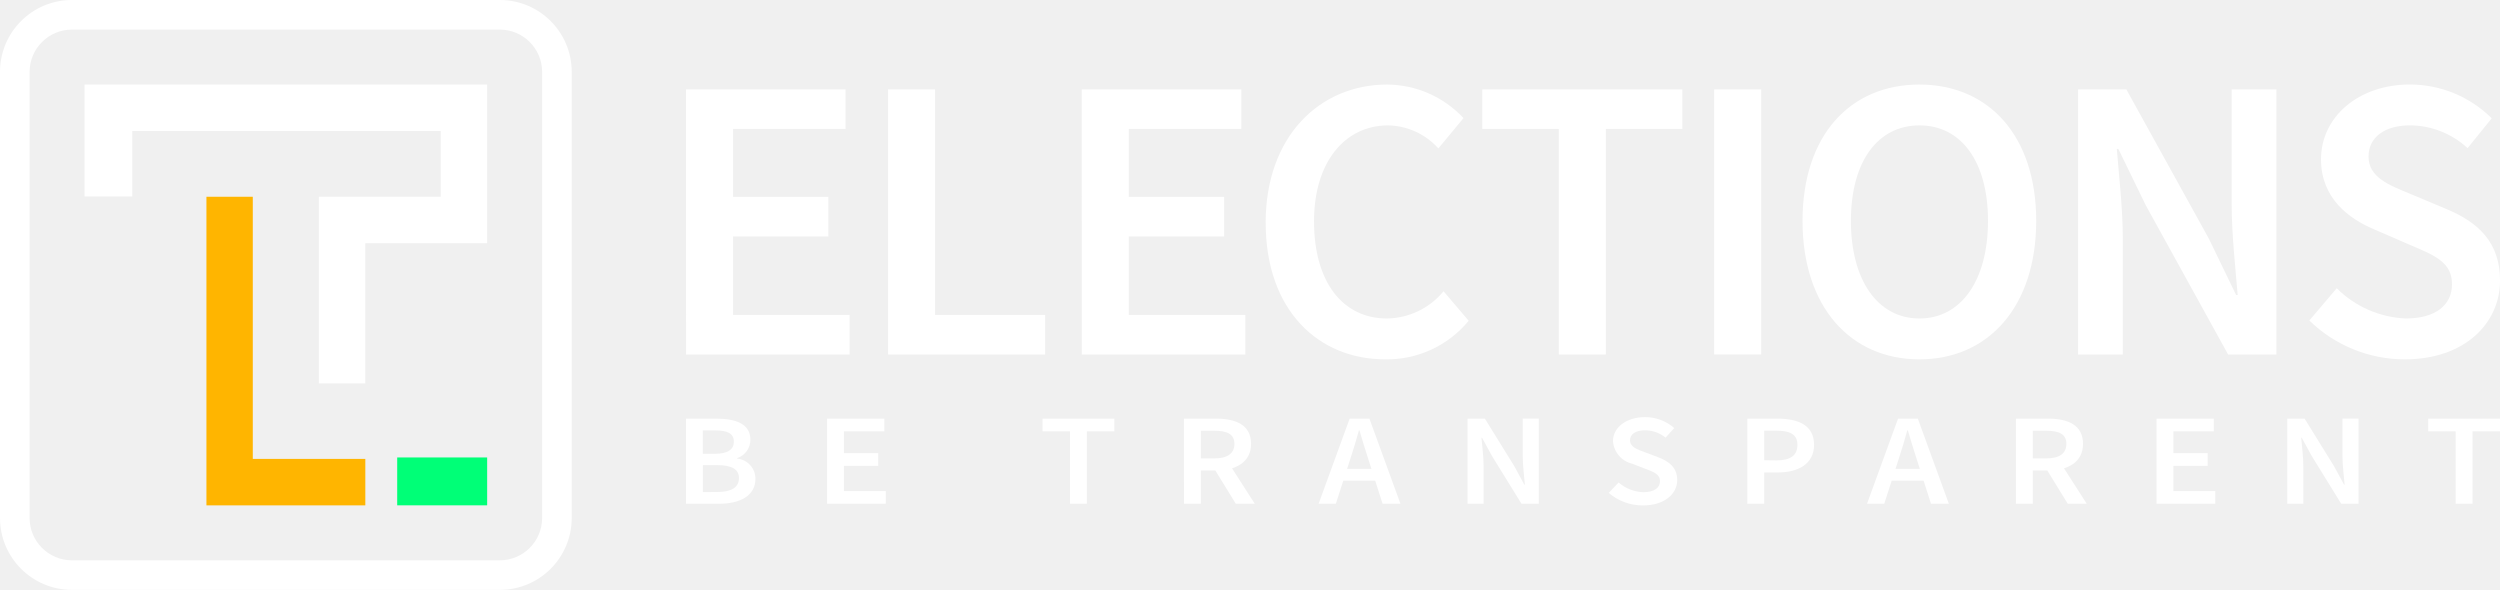
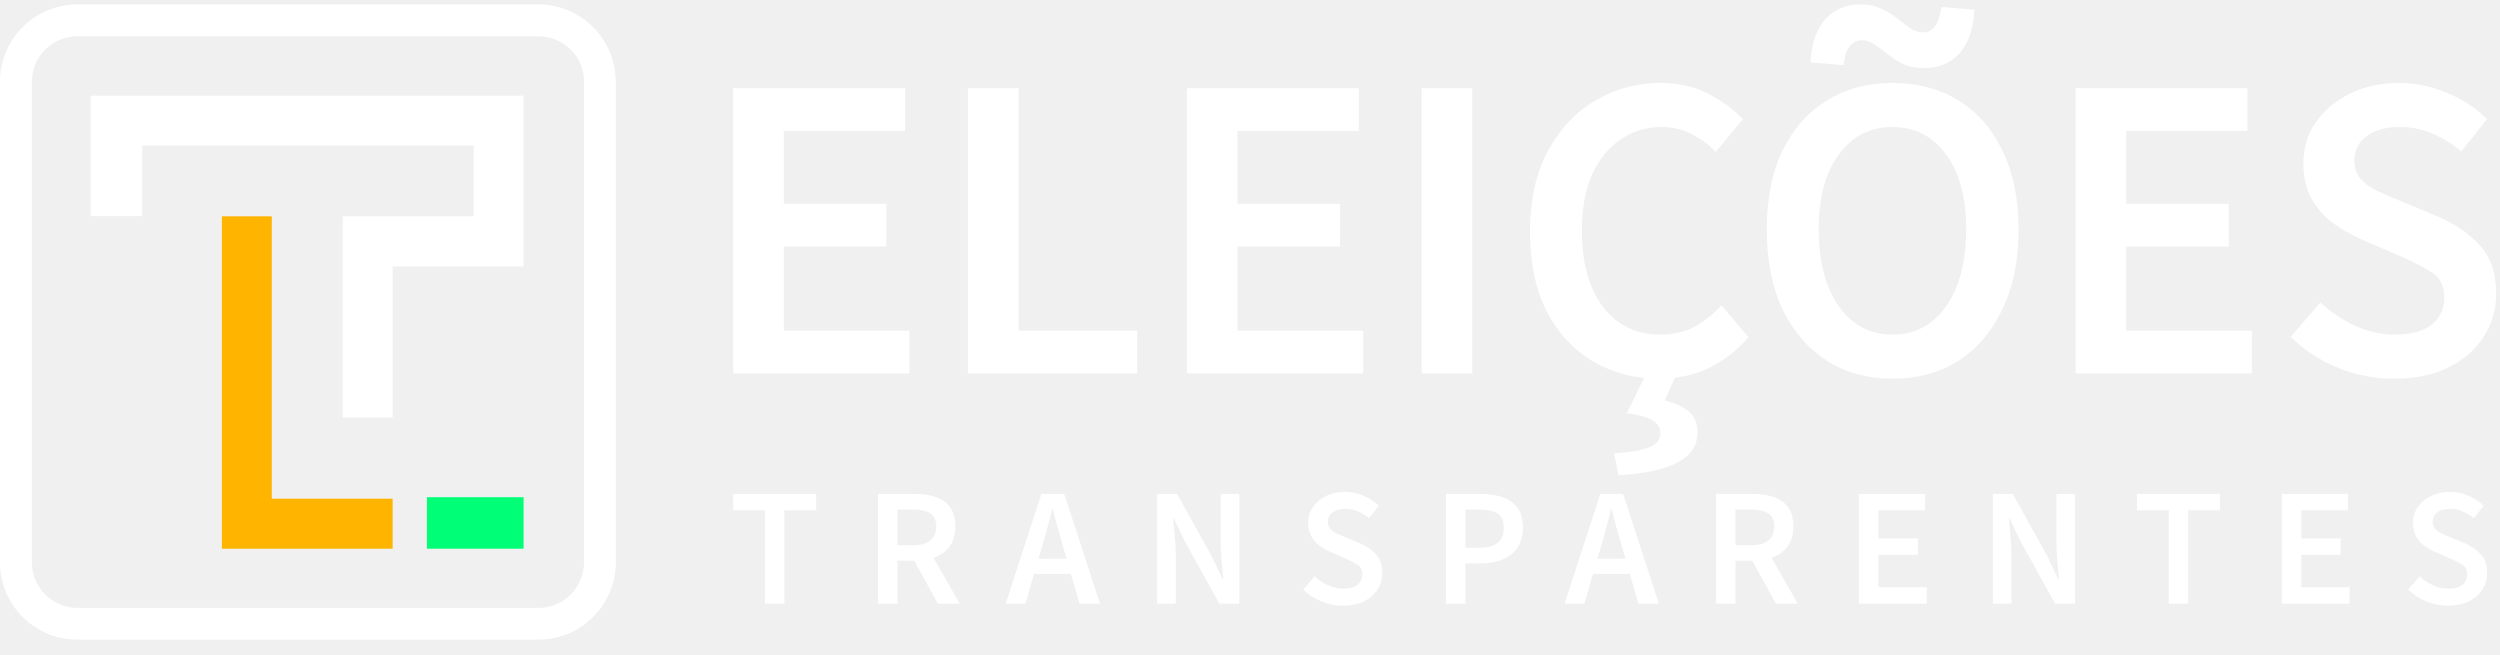
- <svg xmlns="http://www.w3.org/2000/svg" width="160.479" height="37.865" viewBox="0 0 160.479 37.865">
-   <g id="Grupo_2611" data-name="Grupo 2611" transform="translate(-24 -66.532)">
-     <path id="Caminho_1" data-name="Caminho 1" d="M31.084,36.864H3.612A4.617,4.617,0,0,1-1,32.252V3.612A4.617,4.617,0,0,1,3.612-1H31.084A4.617,4.617,0,0,1,35.7,3.612v28.64A4.617,4.617,0,0,1,31.084,36.864ZM3.612.9A2.719,2.719,0,0,0,.9,3.612v28.64a2.719,2.719,0,0,0,2.716,2.716H31.084A2.719,2.719,0,0,0,33.8,32.252V3.612A2.719,2.719,0,0,0,31.084.9Z" transform="translate(25 67.532)" fill="#fff" />
-     <path id="Caminho_2" data-name="Caminho 2" d="M85.26,89.826V77.843h7.82V73.62h-19.8v3.535h0v.669H70.215V70.64H96.06V80.823H88.239v9Z" transform="translate(-40.79 1.319)" fill="#fff" fill-rule="evenodd" />
-     <path id="Caminho_3" data-name="Caminho 3" d="M174.4,180.688h4.245v0h2.979v2.982h-10.2V163.86H174.4v16.828Z" transform="translate(-134.173 -84.698)" fill="#ffb500" fill-rule="evenodd" />
-     <g id="Grupo_1337" data-name="Grupo 1337" transform="translate(0 0.223)">
-       <path id="Caminho_4" data-name="Caminho 4" d="M555.825,25.982h10.241v2.539h-7.222v4.36h6.119v2.539h-6.119v5.037h7.483V43h-10.5Z" transform="translate(-487.789 46.066)" fill="#fff" />
-       <path id="Caminho_5" data-name="Caminho 5" d="M785.154,25.982h3.018V40.458h7.066V43H785.154Z" transform="translate(-704.149 46.066)" fill="#fff" />
-       <path id="Caminho_6" data-name="Caminho 6" d="M1005.01,25.982h10.241v2.539h-7.223v4.36h6.119v2.539h-6.119v5.037h7.483V43h-10.5Z" transform="translate(-911.57 46.066)" fill="#fff" />
-       <path id="Caminho_7" data-name="Caminho 7" d="M1213.729,29.338c0-5.568,3.487-8.877,7.8-8.877a6.764,6.764,0,0,1,4.9,2.154l-1.613,1.946a4.444,4.444,0,0,0-3.226-1.478c-2.768,0-4.756,2.342-4.756,6.161,0,3.882,1.832,6.234,4.683,6.234a4.787,4.787,0,0,0,3.632-1.748l1.613,1.894a6.786,6.786,0,0,1-5.36,2.477c-4.277,0-7.67-3.132-7.67-8.763" transform="translate(-1108.485 51.275)" fill="#fff" />
-       <path id="Caminho_8" data-name="Caminho 8" d="M1464.53,28.521h-4.912V25.982h12.842v2.539h-4.912V43h-3.018Z" transform="translate(-1340.467 46.066)" fill="#fff" />
-       <rect id="Retângulo_4" data-name="Retângulo 4" width="3.018" height="17.016" transform="translate(134.035 72.048)" fill="#fff" />
-       <path id="Caminho_9" data-name="Caminho 9" d="M1823.093,29.214c0-5.505,3.07-8.752,7.5-8.752s7.5,3.263,7.5,8.752c0,5.505-3.07,8.888-7.5,8.888s-7.5-3.382-7.5-8.888m11.906,0c0-3.819-1.728-6.13-4.4-6.13s-4.4,2.31-4.4,6.13,1.727,6.265,4.4,6.265,4.4-2.446,4.4-6.265" transform="translate(-1683.386 51.274)" fill="#fff" />
-       <path id="Caminho_10" data-name="Caminho 10" d="M2135.83,25.982h3.1l5.287,9.564,1.759,3.632h.1c-.146-1.759-.385-3.913-.385-5.807V25.982h2.872V43h-3.1l-5.287-9.58-1.759-3.616h-.1c.146,1.8.385,3.851.385,5.745V43h-2.872Z" transform="translate(-1978.436 46.066)" fill="#fff" />
-       <path id="Caminho_11" data-name="Caminho 11" d="M2398.326,35.609l1.759-2.071a6.683,6.683,0,0,0,4.434,1.941c1.915,0,2.966-.869,2.966-2.2,0-1.4-1.1-1.847-2.643-2.5l-2.326-1.009c-1.676-.7-3.44-2.024-3.44-4.511,0-2.711,2.394-4.8,5.714-4.8a7.457,7.457,0,0,1,5.245,2.17l-1.55,1.915a5.479,5.479,0,0,0-3.694-1.462c-1.613,0-2.664.755-2.664,2,0,1.337,1.3,1.832,2.706,2.409l2.295.963c2.024.843,3.44,2.123,3.44,4.59,0,2.758-2.29,5.058-6.109,5.058a8.765,8.765,0,0,1-6.13-2.492" transform="translate(-2226.087 51.274)" fill="#fff" />
-       <path id="Caminho_12" data-name="Caminho 12" d="M565.511,400.64h1.954c1.255,0,2.178.344,2.178,1.347a1.228,1.228,0,0,1-.848,1.183v.033a1.3,1.3,0,0,1,1.173,1.3c0,1.093-1,1.6-2.346,1.6h-2.111Zm1.857,2.256c.852,0,1.214-.3,1.214-.772,0-.528-.4-.729-1.192-.729h-.8v1.5Zm.142,2.453c.9,0,1.4-.287,1.4-.9,0-.575-.486-.825-1.4-.825h-.915v1.728Z" transform="translate(-497.475 -307.457)" fill="#fff" />
-       <path id="Caminho_13" data-name="Caminho 13" d="M724.016,400.639h3.676v.815H725.1v1.4h2.2v.815h-2.2v1.618h2.686v.815h-3.769Z" transform="translate(-646.927 -307.457)" fill="#fff" />
-       <path id="Caminho_14" data-name="Caminho 14" d="M967.994,401.455H966.23v-.815h4.61v.815h-1.763V406.1h-1.083Z" transform="translate(-875.309 -307.457)" fill="#fff" />
-       <path id="Caminho_15" data-name="Caminho 15" d="M1125.193,400.639h2.059c1.27,0,2.249.4,2.249,1.621,0,1.175-.979,1.708-2.249,1.708h-.975V406.1h-1.083Zm1.947,2.553c.837,0,1.292-.311,1.292-.932s-.456-.845-1.292-.845h-.863v1.778Zm-.092.516.784-.578,1.907,2.973h-1.218Z" transform="translate(-1025.193 -307.457)" fill="#fff" />
-       <path id="Caminho_16" data-name="Caminho 16" d="M1278.545,400.639h1.27l1.991,5.464h-1.147l-.93-2.907c-.194-.578-.374-1.2-.553-1.8h-.037c-.168.6-.347,1.223-.542,1.8l-.938,2.907h-1.106Zm-.815,3.223h2.877v.76h-2.877Z" transform="translate(-1167.909 -307.457)" fill="#fff" />
-       <path id="Caminho_17" data-name="Caminho 17" d="M1443.923,400.639h1.113l1.9,3.071.631,1.166h.037c-.052-.565-.138-1.257-.138-1.865v-2.373h1.031V406.1h-1.113l-1.9-3.076-.631-1.161h-.037c.052.578.138,1.236.138,1.845V406.1h-1.031Z" transform="translate(-1325.719 -307.457)" fill="#fff" />
-       <path id="Caminho_18" data-name="Caminho 18" d="M1602.641,403.747l.632-.665a2.541,2.541,0,0,0,1.591.623c.688,0,1.065-.279,1.065-.705,0-.449-.394-.593-.949-.8l-.835-.324a1.61,1.61,0,0,1-1.235-1.449c0-.871.859-1.541,2.051-1.541a2.844,2.844,0,0,1,1.883.7l-.557.615a2.1,2.1,0,0,0-1.326-.47c-.579,0-.956.242-.956.642,0,.43.465.588.971.774l.824.309c.726.271,1.235.682,1.235,1.474,0,.886-.822,1.624-2.193,1.624a3.35,3.35,0,0,1-2.2-.8" transform="translate(-1475.372 -305.801)" fill="#fff" />
-       <path id="Caminho_19" data-name="Caminho 19" d="M1758.4,400.639h1.924c1.356,0,2.361.421,2.361,1.684,0,1.218-1.009,1.771-2.323,1.771h-.878V406.1H1758.4Zm1.871,2.68c.911,0,1.345-.324,1.345-1s-.474-.909-1.382-.909h-.751v1.9Z" transform="translate(-1622.237 -307.457)" fill="#fff" />
-       <path id="Caminho_20" data-name="Caminho 20" d="M1894.923,400.639h1.27l1.991,5.464h-1.147l-.93-2.907c-.194-.578-.374-1.2-.553-1.8h-.038c-.168.6-.347,1.223-.541,1.8l-.938,2.907h-1.106Zm-.814,3.223h2.877v.76h-2.877Z" transform="translate(-1749.084 -307.457)" fill="#fff" />
-       <path id="Caminho_21" data-name="Caminho 21" d="M2060.3,400.639h2.059c1.27,0,2.249.4,2.249,1.621,0,1.175-.979,1.708-2.249,1.708h-.975V406.1H2060.3Zm1.947,2.553c.836,0,1.292-.311,1.292-.932s-.456-.845-1.292-.845h-.863v1.778Zm-.092.516.784-.578,1.907,2.973h-1.218Z" transform="translate(-1906.895 -307.457)" fill="#fff" />
-       <path id="Caminho_22" data-name="Caminho 22" d="M2218.333,400.639h3.676v.815h-2.593v1.4h2.2v.815h-2.2v1.618h2.686v.815h-3.77Z" transform="translate(-2055.901 -307.457)" fill="#fff" />
-       <path id="Caminho_23" data-name="Caminho 23" d="M2365.262,400.639h1.113l1.9,3.071.631,1.166h.038c-.052-.565-.138-1.257-.138-1.865v-2.373h1.031V406.1h-1.113l-1.9-3.076-.632-1.161h-.037c.052.578.138,1.236.138,1.845V406.1h-1.031Z" transform="translate(-2194.439 -307.457)" fill="#fff" />
-       <path id="Caminho_24" data-name="Caminho 24" d="M2525.4,401.455h-1.763v-.815h4.61v.815h-1.763V406.1H2525.4Z" transform="translate(-2343.768 -307.457)" fill="#fff" />
-     </g>
-     <rect id="Retângulo_5" data-name="Retângulo 5" width="5.774" height="3.073" transform="translate(49.497 95.897)" fill="#0f7" />
-   </g>
+ <svg xmlns="http://www.w3.org/2000/svg" width="149" height="39" viewBox="0 0 149 39" fill="none">
+   <path d="M32.08 38.123H4.61C2.06 38.123 0 36.053 0 33.513V4.873C0 2.333 2.07 0.263 4.61 0.263H32.08C34.63 0.263 36.69 2.323 36.7 4.873V33.513C36.7 36.063 34.63 38.123 32.08 38.123ZM4.61 2.163C3.11 2.163 1.9 3.383 1.9 4.873V33.513C1.9 35.013 3.12 36.223 4.62 36.233H32.09C33.59 36.233 34.8 35.013 34.81 33.513V4.873C34.81 3.373 33.59 2.163 32.09 2.163H4.61Z" fill="white" />
+   <path fill-rule="evenodd" clip-rule="evenodd" d="M20.428 12.892H28.232V8.672H8.473V12.882H5.409V5.702H31.206V15.882H23.402V24.882H20.428V12.892Z" fill="white" />
+   <path fill-rule="evenodd" clip-rule="evenodd" d="M16.197 29.723H23.402V32.703H13.223V12.893H16.197V29.723Z" fill="#FFB500" />
+   <path d="M31.206 29.633H25.448V32.703H31.206V29.633Z" fill="#00FF77" />
+   <path d="M142.662 22.571C141.518 22.571 140.409 22.354 139.334 21.921C138.277 21.487 137.341 20.872 136.526 20.075L138.294 18.021C138.901 18.593 139.594 19.061 140.374 19.425C141.154 19.771 141.934 19.945 142.714 19.945C143.685 19.945 144.421 19.745 144.924 19.347C145.427 18.948 145.678 18.419 145.678 17.761C145.678 17.05 145.427 16.539 144.924 16.227C144.439 15.915 143.815 15.594 143.052 15.265L140.712 14.251C140.157 14.008 139.611 13.696 139.074 13.315C138.554 12.933 138.121 12.448 137.774 11.859C137.445 11.269 137.28 10.559 137.28 9.727C137.28 8.825 137.523 8.019 138.008 7.309C138.511 6.581 139.187 6.009 140.036 5.593C140.903 5.159 141.891 4.943 143 4.943C143.988 4.943 144.941 5.142 145.86 5.541C146.779 5.922 147.567 6.442 148.226 7.101L146.692 9.025C146.155 8.574 145.583 8.219 144.976 7.959C144.387 7.699 143.728 7.569 143 7.569C142.203 7.569 141.553 7.751 141.05 8.115C140.565 8.461 140.322 8.947 140.322 9.571C140.322 10.004 140.443 10.368 140.686 10.663C140.946 10.94 141.284 11.183 141.7 11.391C142.116 11.581 142.558 11.772 143.026 11.963L145.34 12.925C146.345 13.358 147.169 13.93 147.81 14.641C148.451 15.334 148.772 16.296 148.772 17.527C148.772 18.445 148.529 19.286 148.044 20.049C147.559 20.811 146.857 21.427 145.938 21.895C145.037 22.345 143.945 22.571 142.662 22.571Z" fill="white" />
+   <path d="M123.706 22.259V5.255H133.95V7.803H126.722V12.145H132.832V14.693H126.722V19.711H134.21V22.259H123.706Z" fill="white" />
+   <path d="M112.79 22.571C111.317 22.571 110.017 22.215 108.89 21.505C107.764 20.777 106.88 19.754 106.238 18.437C105.614 17.102 105.302 15.516 105.302 13.679C105.302 11.841 105.614 10.273 106.238 8.973C106.88 7.673 107.764 6.676 108.89 5.983C110.017 5.289 111.317 4.943 112.79 4.943C114.281 4.943 115.59 5.289 116.716 5.983C117.843 6.676 118.718 7.673 119.342 8.973C119.984 10.273 120.304 11.841 120.304 13.679C120.304 15.516 119.984 17.102 119.342 18.437C118.718 19.754 117.843 20.777 116.716 21.505C115.59 22.215 114.281 22.571 112.79 22.571ZM112.79 19.945C114.125 19.945 115.191 19.381 115.988 18.255C116.786 17.111 117.184 15.585 117.184 13.679C117.184 11.772 116.786 10.281 115.988 9.207C115.191 8.115 114.125 7.569 112.79 7.569C111.456 7.569 110.39 8.115 109.592 9.207C108.795 10.281 108.396 11.772 108.396 13.679C108.396 15.585 108.795 17.111 109.592 18.255C110.39 19.381 111.456 19.945 112.79 19.945ZM114.688 4.059C114.22 4.059 113.804 3.981 113.44 3.825C113.094 3.651 112.782 3.452 112.504 3.227C112.227 3.001 111.967 2.811 111.724 2.655C111.482 2.481 111.23 2.395 110.97 2.395C110.693 2.395 110.45 2.516 110.242 2.759C110.052 2.984 109.93 3.357 109.878 3.877L107.902 3.721C107.972 2.559 108.275 1.693 108.812 1.121C109.35 0.549 110.043 0.263 110.892 0.263C111.36 0.263 111.768 0.349 112.114 0.523C112.478 0.679 112.799 0.869 113.076 1.095C113.354 1.32 113.614 1.519 113.856 1.693C114.099 1.849 114.35 1.927 114.61 1.927C115.217 1.927 115.581 1.424 115.702 0.419L117.678 0.575C117.609 1.736 117.306 2.611 116.768 3.201C116.231 3.773 115.538 4.059 114.688 4.059Z" fill="white" />
+   <path d="M98.855 22.571C97.434 22.571 96.142 22.233 94.981 21.557C93.82 20.881 92.892 19.893 92.199 18.593C91.523 17.275 91.185 15.681 91.185 13.809C91.185 11.954 91.532 10.368 92.225 9.051C92.936 7.716 93.88 6.702 95.059 6.009C96.238 5.298 97.538 4.943 98.959 4.943C100.034 4.943 100.987 5.159 101.819 5.593C102.651 6.026 103.336 6.529 103.873 7.101L102.261 9.051C101.828 8.6 101.342 8.245 100.805 7.985C100.285 7.707 99.696 7.569 99.037 7.569C98.118 7.569 97.295 7.82 96.567 8.323C95.856 8.808 95.293 9.51 94.877 10.429C94.478 11.347 94.279 12.448 94.279 13.731C94.279 15.672 94.704 17.197 95.553 18.307C96.402 19.399 97.538 19.945 98.959 19.945C99.722 19.945 100.398 19.789 100.987 19.477C101.576 19.147 102.114 18.723 102.599 18.203L104.211 20.101C103.518 20.898 102.72 21.513 101.819 21.947C100.935 22.363 99.947 22.571 98.855 22.571ZM96.463 28.317L96.203 27.017C97.26 26.947 97.98 26.817 98.361 26.627C98.76 26.453 98.959 26.176 98.959 25.795C98.959 25.5 98.812 25.257 98.517 25.067C98.24 24.876 97.72 24.729 96.957 24.625L98.153 22.181H99.973L99.219 23.871C99.843 24.027 100.32 24.243 100.649 24.521C100.996 24.815 101.169 25.231 101.169 25.769C101.169 26.583 100.753 27.19 99.921 27.589C99.106 28.005 97.954 28.247 96.463 28.317Z" fill="white" />
+   <path d="M84.731 22.259V5.255H87.747V22.259H84.731Z" fill="white" />
+   <path d="M70.741 22.259V5.255H80.985V7.803H73.757V12.145H79.867V14.693H73.757V19.711H81.245V22.259H70.741Z" fill="white" />
+   <path d="M57.69 22.259V5.255H60.706V19.711H67.778V22.259H57.69Z" fill="white" />
+   <path d="M43.7 22.259V5.255H53.944V7.803H46.716V12.145H52.826V14.693H46.716V19.711H54.204V22.259H43.7Z" fill="white" />
+   <path d="M145.886 36.097C145.446 36.097 145.019 36.013 144.606 35.847C144.199 35.68 143.839 35.443 143.526 35.137L144.206 34.347C144.439 34.567 144.706 34.747 145.006 34.887C145.306 35.02 145.606 35.087 145.906 35.087C146.279 35.087 146.562 35.01 146.756 34.857C146.949 34.703 147.046 34.5 147.046 34.247C147.046 33.973 146.949 33.777 146.756 33.657C146.569 33.537 146.329 33.413 146.036 33.287L145.136 32.897C144.922 32.803 144.712 32.683 144.506 32.537C144.306 32.39 144.139 32.203 144.006 31.977C143.879 31.75 143.816 31.477 143.816 31.157C143.816 30.81 143.909 30.5 144.096 30.227C144.289 29.947 144.549 29.727 144.876 29.567C145.209 29.4 145.589 29.317 146.016 29.317C146.396 29.317 146.762 29.393 147.116 29.547C147.469 29.693 147.772 29.893 148.026 30.147L147.436 30.887C147.229 30.713 147.009 30.577 146.776 30.477C146.549 30.377 146.296 30.327 146.016 30.327C145.709 30.327 145.459 30.397 145.266 30.537C145.079 30.67 144.986 30.857 144.986 31.097C144.986 31.263 145.032 31.403 145.126 31.517C145.226 31.623 145.356 31.717 145.516 31.797C145.676 31.87 145.846 31.943 146.026 32.017L146.916 32.387C147.302 32.553 147.619 32.773 147.866 33.047C148.112 33.313 148.236 33.683 148.236 34.157C148.236 34.51 148.142 34.833 147.956 35.127C147.769 35.42 147.499 35.657 147.146 35.837C146.799 36.01 146.379 36.097 145.886 36.097Z" fill="white" />
+   <path d="M135.995 35.977V29.437H139.935V30.417H137.155V32.087H139.505V33.067H137.155V34.997H140.035V35.977H135.995Z" fill="white" />
+   <path d="M129.256 35.977V30.417H127.366V29.437H132.306V30.417H130.416V35.977H129.256Z" fill="white" />
+   <path d="M118.773 35.977V29.437H119.963L122.003 33.117L122.673 34.507H122.713C122.687 34.173 122.653 33.81 122.613 33.417C122.58 33.023 122.563 32.643 122.563 32.277V29.437H123.673V35.977H122.483L120.443 32.297L119.773 30.907H119.733C119.76 31.253 119.79 31.617 119.823 31.997C119.863 32.377 119.883 32.75 119.883 33.117V35.977H118.773Z" fill="white" />
+   <path d="M110.793 35.977V29.437H114.733V30.417H111.953V32.087H114.303V33.067H111.953V34.997H114.833V35.977H110.793Z" fill="white" />
+   <path d="M102.275 35.977V29.437H104.485C104.938 29.437 105.345 29.497 105.705 29.617C106.071 29.737 106.358 29.94 106.565 30.227C106.778 30.507 106.885 30.89 106.885 31.377C106.885 31.877 106.765 32.28 106.525 32.587C106.291 32.893 105.978 33.113 105.585 33.247L107.145 35.977H105.845L104.435 33.417H103.435V35.977H102.275ZM103.435 32.497H104.365C104.811 32.497 105.151 32.403 105.385 32.217C105.625 32.023 105.745 31.743 105.745 31.377C105.745 31.003 105.625 30.743 105.385 30.597C105.151 30.443 104.811 30.367 104.365 30.367H103.435V32.497Z" fill="white" />
+   <path d="M95.439 32.497L95.209 33.297H96.879L96.648 32.497C96.542 32.15 96.439 31.793 96.338 31.427C96.245 31.06 96.152 30.697 96.058 30.337H96.019C95.932 30.703 95.838 31.07 95.739 31.437C95.645 31.797 95.545 32.15 95.439 32.497ZM93.249 35.977L95.379 29.437H96.739L98.868 35.977H97.648L97.138 34.207H94.939L94.428 35.977H93.249Z" fill="white" />
+   <path d="M86.176 35.977V29.437H88.236C88.723 29.437 89.156 29.5 89.536 29.627C89.916 29.753 90.216 29.963 90.436 30.257C90.656 30.55 90.766 30.95 90.766 31.457C90.766 31.937 90.656 32.333 90.436 32.647C90.216 32.96 89.919 33.193 89.546 33.347C89.173 33.5 88.749 33.577 88.276 33.577H87.336V35.977H86.176ZM87.336 32.647H88.186C89.146 32.647 89.626 32.25 89.626 31.457C89.626 31.043 89.499 30.76 89.246 30.607C88.999 30.447 88.633 30.367 88.146 30.367H87.336V32.647Z" fill="white" />
+   <path d="M80.037 36.097C79.597 36.097 79.17 36.013 78.757 35.847C78.35 35.68 77.99 35.443 77.677 35.137L78.357 34.347C78.59 34.567 78.857 34.747 79.157 34.887C79.457 35.02 79.757 35.087 80.057 35.087C80.43 35.087 80.714 35.01 80.907 34.857C81.1 34.703 81.197 34.5 81.197 34.247C81.197 33.973 81.1 33.777 80.907 33.657C80.72 33.537 80.48 33.413 80.187 33.287L79.287 32.897C79.074 32.803 78.864 32.683 78.657 32.537C78.457 32.39 78.29 32.203 78.157 31.977C78.03 31.75 77.967 31.477 77.967 31.157C77.967 30.81 78.06 30.5 78.247 30.227C78.44 29.947 78.7 29.727 79.027 29.567C79.36 29.4 79.74 29.317 80.167 29.317C80.547 29.317 80.914 29.393 81.267 29.547C81.62 29.693 81.924 29.893 82.177 30.147L81.587 30.887C81.38 30.713 81.16 30.577 80.927 30.477C80.7 30.377 80.447 30.327 80.167 30.327C79.86 30.327 79.61 30.397 79.417 30.537C79.23 30.67 79.137 30.857 79.137 31.097C79.137 31.263 79.184 31.403 79.277 31.517C79.377 31.623 79.507 31.717 79.667 31.797C79.827 31.87 79.997 31.943 80.177 32.017L81.067 32.387C81.454 32.553 81.77 32.773 82.017 33.047C82.264 33.313 82.387 33.683 82.387 34.157C82.387 34.51 82.294 34.833 82.107 35.127C81.92 35.42 81.65 35.657 81.297 35.837C80.95 36.01 80.53 36.097 80.037 36.097Z" fill="white" />
+   <path d="M68.965 35.977V29.437H70.154L72.195 33.117L72.865 34.507H72.904C72.878 34.173 72.844 33.81 72.805 33.417C72.771 33.023 72.754 32.643 72.754 32.277V29.437H73.865V35.977H72.674L70.635 32.297L69.965 30.907H69.924C69.951 31.253 69.981 31.617 70.014 31.997C70.055 32.377 70.075 32.75 70.075 33.117V35.977H68.965Z" fill="white" />
+   <path d="M62.128 32.497L61.898 33.297H63.568L63.338 32.497C63.232 32.15 63.128 31.793 63.028 31.427C62.935 31.06 62.842 30.697 62.748 30.337H62.708C62.622 30.703 62.528 31.07 62.428 31.437C62.335 31.797 62.235 32.15 62.128 32.497ZM59.938 35.977L62.068 29.437H63.428L65.558 35.977H64.338L63.828 34.207H61.628L61.118 35.977H59.938Z" fill="white" />
+   <path d="M52.329 35.977V29.437H54.539C54.992 29.437 55.399 29.497 55.759 29.617C56.126 29.737 56.412 29.94 56.619 30.227C56.832 30.507 56.939 30.89 56.939 31.377C56.939 31.877 56.819 32.28 56.579 32.587C56.346 32.893 56.032 33.113 55.639 33.247L57.199 35.977H55.899L54.489 33.417H53.489V35.977H52.329ZM53.489 32.497H54.419C54.866 32.497 55.206 32.403 55.439 32.217C55.679 32.023 55.799 31.743 55.799 31.377C55.799 31.003 55.679 30.743 55.439 30.597C55.206 30.443 54.866 30.367 54.419 30.367H53.489V32.497Z" fill="white" />
+   <path d="M45.59 35.977V30.417H43.7V29.437H48.64V30.417H46.75V35.977H45.59Z" fill="white" />
</svg>
